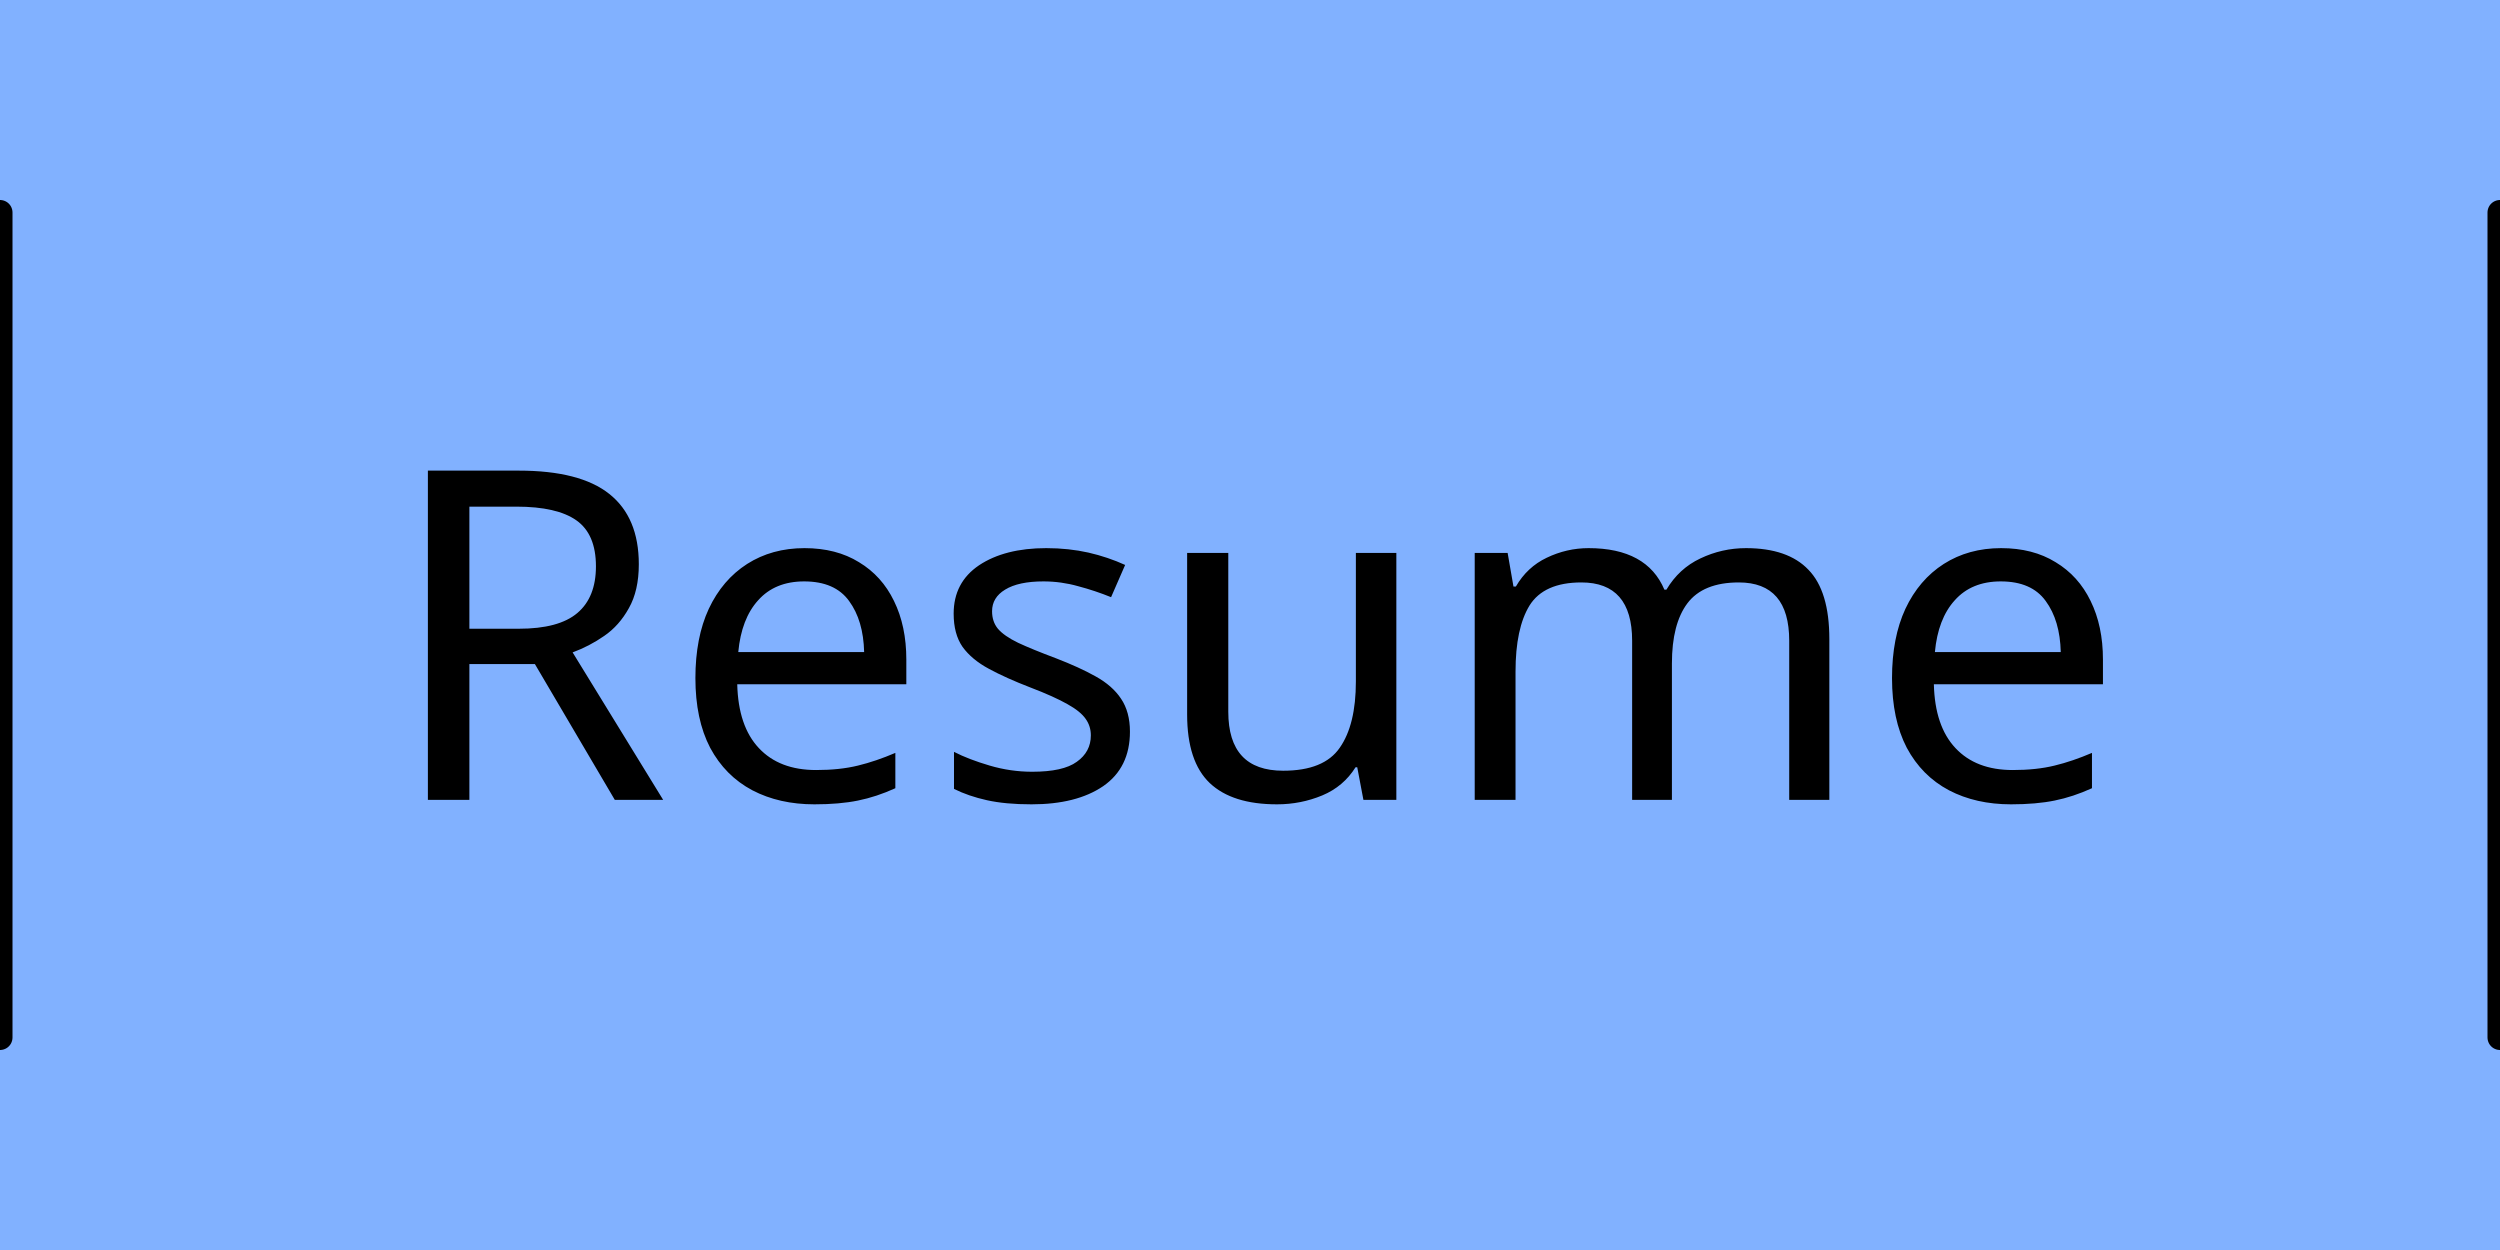
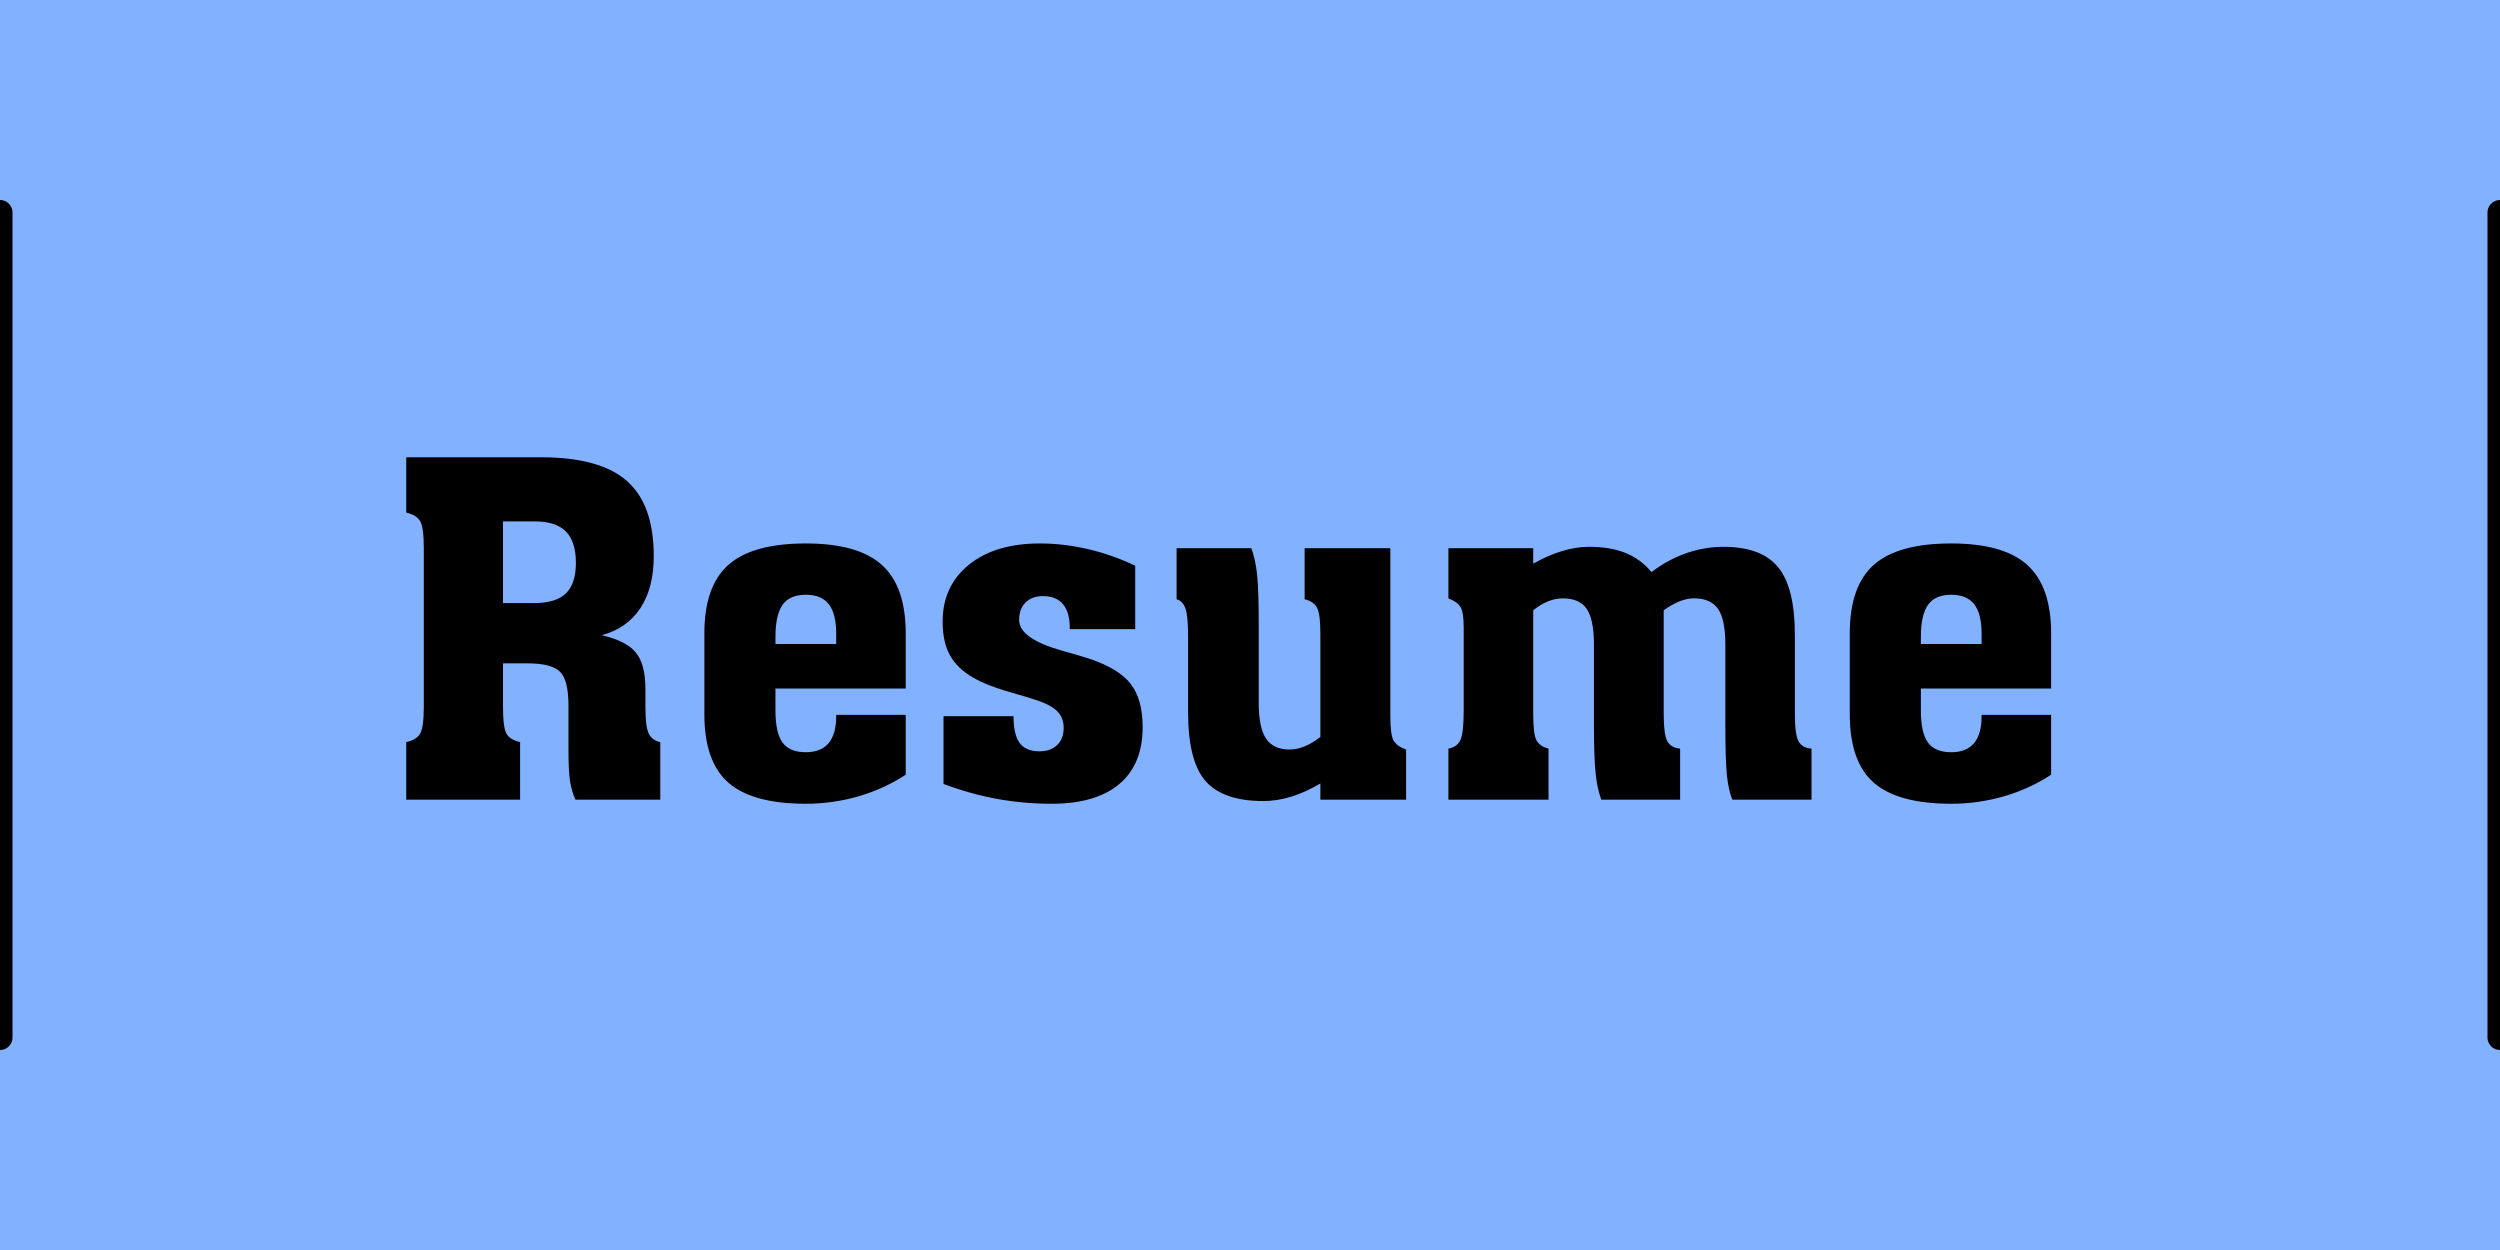
<svg xmlns="http://www.w3.org/2000/svg" style="isolation:isolate" viewBox="0 0 100 50" width="100" height="50">
  <defs>
-     <clipPath id="_clipPath_53MIO4btbQbArHldlNpmqZj1p1lPsipC">
+     <clipPath id="_clipPath_byUv8ahG1ZHEtLdZOYqIGomK4Cd5JO4A">
      <rect width="100" height="50" />
    </clipPath>
  </defs>
-   <g clip-path="url(#_clipPath_53MIO4btbQbArHldlNpmqZj1p1lPsipC)">
+   <g clip-path="url(#_clipPath_byUv8ahG1ZHEtLdZOYqIGomK4Cd5JO4A)">
    <rect x="0" y="0" width="100" height="50" transform="matrix(1,0,0,1,0,0)" fill="rgb(129,177,255)" />
-     <g transform="matrix(0.878,0,0,0.878,15.332,13.665)">
-       <text transform="matrix(1,0,0,1,0,20.877)" style="font-family:&quot;Aachen BT&quot;;font-weight:400;font-size:21px;font-style:normal;fill:#000000;stroke:none;">Resume</text>
-     </g>
+     <path d=" M 20.12 20.856 L 20.12 24.123 L 21.362 24.123 L 21.362 24.123 Q 22.235 24.123 22.635 23.736 L 22.635 23.736 L 22.635 23.736 Q 23.036 23.349 23.036 22.512 L 23.036 22.512 L 23.036 22.512 Q 23.036 21.666 22.635 21.261 L 22.635 21.261 L 22.635 21.261 Q 22.235 20.856 21.398 20.856 L 21.398 20.856 L 20.12 20.856 Z  M 20.12 26.534 L 20.12 28.262 L 20.12 28.262 Q 20.12 29.117 20.264 29.356 L 20.264 29.356 L 20.264 29.356 Q 20.408 29.594 20.804 29.684 L 20.804 29.684 L 20.804 31.988 L 16.25 31.988 L 16.25 29.684 L 16.25 29.684 Q 16.655 29.594 16.804 29.347 L 16.804 29.347 L 16.804 29.347 Q 16.952 29.099 16.952 28.262 L 16.952 28.262 L 16.952 21.927 L 16.952 21.927 Q 16.952 21.09 16.804 20.842 L 16.804 20.842 L 16.804 20.842 Q 16.655 20.595 16.25 20.505 L 16.25 20.505 L 16.25 18.291 L 21.632 18.291 L 21.632 18.291 Q 23.999 18.291 25.074 19.236 L 25.074 19.236 L 25.074 19.236 Q 26.15 20.181 26.15 22.242 L 26.15 22.242 L 26.15 22.242 Q 26.15 23.511 25.619 24.321 L 25.619 24.321 L 25.619 24.321 Q 25.088 25.13 24.071 25.409 L 24.071 25.409 L 24.071 25.409 Q 25.052 25.634 25.434 26.102 L 25.434 26.102 L 25.434 26.102 Q 25.817 26.57 25.817 27.56 L 25.817 27.56 L 25.817 28.298 L 25.817 28.298 Q 25.817 29.063 25.947 29.338 L 25.947 29.338 L 25.947 29.338 Q 26.078 29.612 26.411 29.684 L 26.411 29.684 L 26.411 31.988 L 23.018 31.988 L 23.018 31.988 Q 22.874 31.673 22.806 31.273 L 22.806 31.273 L 22.806 31.273 Q 22.739 30.872 22.739 29.981 L 22.739 29.981 L 22.739 28.226 L 22.739 28.226 Q 22.739 27.209 22.402 26.872 L 22.402 26.872 L 22.402 26.872 Q 22.064 26.534 21.101 26.534 L 21.101 26.534 L 20.12 26.534 Z  M 31.018 25.481 L 31.018 25.481 L 31.018 25.76 L 33.448 25.76 L 33.448 25.355 L 33.448 25.355 Q 33.448 24.546 33.151 24.168 L 33.151 24.168 L 33.151 24.168 Q 32.854 23.79 32.233 23.79 L 32.233 23.79 L 32.233 23.79 Q 31.594 23.79 31.306 24.19 L 31.306 24.19 L 31.306 24.19 Q 31.018 24.591 31.018 25.481 Z  M 31.018 27.542 L 31.018 28.415 L 31.018 28.415 Q 31.018 29.315 31.302 29.702 L 31.302 29.702 L 31.302 29.702 Q 31.585 30.089 32.233 30.089 L 32.233 30.089 L 32.233 30.089 Q 32.836 30.089 33.142 29.729 L 33.142 29.729 L 33.142 29.729 Q 33.448 29.369 33.448 28.649 L 33.448 28.649 L 33.448 28.595 L 36.229 28.595 L 36.229 30.989 L 36.229 30.989 Q 35.365 31.556 34.339 31.853 L 34.339 31.853 L 34.339 31.853 Q 33.313 32.15 32.233 32.15 L 32.233 32.15 L 32.233 32.15 Q 30.101 32.15 29.138 31.309 L 29.138 31.309 L 29.138 31.309 Q 28.175 30.467 28.175 28.577 L 28.175 28.577 L 28.175 25.337 L 28.175 25.337 Q 28.175 23.439 29.142 22.588 L 29.142 22.588 L 29.142 22.588 Q 30.11 21.738 32.233 21.738 L 32.233 21.738 L 32.233 21.738 Q 34.321 21.738 35.275 22.597 L 35.275 22.597 L 35.275 22.597 Q 36.229 23.457 36.229 25.337 L 36.229 25.337 L 36.229 27.542 L 31.018 27.542 Z  M 37.741 31.358 L 37.741 31.358 L 37.741 28.649 L 40.54 28.649 L 40.54 28.649 Q 40.54 29.387 40.787 29.72 L 40.787 29.72 L 40.787 29.72 Q 41.035 30.053 41.575 30.053 L 41.575 30.053 L 41.575 30.053 Q 42.025 30.053 42.286 29.801 L 42.286 29.801 L 42.286 29.801 Q 42.547 29.549 42.547 29.117 L 42.547 29.117 L 42.547 29.117 Q 42.547 28.694 42.268 28.429 L 42.268 28.429 L 42.268 28.429 Q 41.989 28.163 41.305 27.956 L 41.305 27.956 L 41.305 27.956 Q 41.089 27.884 40.675 27.767 L 40.675 27.767 L 40.675 27.767 Q 39.496 27.443 38.92 27.101 L 38.92 27.101 L 38.92 27.101 Q 38.281 26.732 37.993 26.201 L 37.993 26.201 L 37.993 26.201 Q 37.705 25.67 37.705 24.87 L 37.705 24.87 L 37.705 24.87 Q 37.705 23.439 38.758 22.588 L 38.758 22.588 L 38.758 22.588 Q 39.811 21.738 41.593 21.738 L 41.593 21.738 L 41.593 21.738 Q 42.547 21.738 43.514 21.963 L 43.514 21.963 L 43.514 21.963 Q 44.482 22.188 45.409 22.629 L 45.409 22.629 L 45.409 25.166 L 42.79 25.166 L 42.79 25.112 L 42.79 25.112 Q 42.79 24.492 42.52 24.168 L 42.52 24.168 L 42.52 24.168 Q 42.25 23.844 41.719 23.844 L 41.719 23.844 L 41.719 23.844 Q 41.278 23.844 41.021 24.1 L 41.021 24.1 L 41.021 24.1 Q 40.765 24.357 40.765 24.798 L 40.765 24.798 L 40.765 24.798 Q 40.765 25.544 42.493 26.03 L 42.493 26.03 L 42.493 26.03 Q 43.177 26.219 43.564 26.345 L 43.564 26.345 L 43.564 26.345 Q 44.752 26.741 45.229 27.358 L 45.229 27.358 L 45.229 27.358 Q 45.706 27.974 45.706 29.09 L 45.706 29.09 L 45.706 29.09 Q 45.706 30.575 44.77 31.363 L 44.77 31.363 L 44.77 31.363 Q 43.834 32.15 42.07 32.15 L 42.07 32.15 L 42.07 32.15 Q 40.954 32.15 39.887 31.957 L 39.887 31.957 L 39.887 31.957 Q 38.821 31.763 37.741 31.358 Z  M 52.185 21.927 L 55.614 21.927 L 55.614 28.667 L 55.614 28.667 Q 55.614 29.405 55.749 29.63 L 55.749 29.63 L 55.749 29.63 Q 55.884 29.855 56.244 29.981 L 56.244 29.981 L 56.244 31.988 L 52.815 31.988 L 52.815 31.34 L 52.815 31.34 Q 52.221 31.691 51.65 31.867 L 51.65 31.867 L 51.65 31.867 Q 51.078 32.042 50.547 32.042 L 50.547 32.042 L 50.547 32.042 Q 48.918 32.042 48.221 31.241 L 48.221 31.241 L 48.221 31.241 Q 47.523 30.44 47.523 28.487 L 47.523 28.487 L 47.523 25.427 L 47.523 25.427 Q 47.523 24.654 47.42 24.348 L 47.42 24.348 L 47.42 24.348 Q 47.316 24.042 47.064 23.97 L 47.064 23.97 L 47.064 21.927 L 50.052 21.927 L 50.052 21.927 Q 50.214 22.35 50.282 22.971 L 50.282 22.971 L 50.282 22.971 Q 50.349 23.592 50.349 24.951 L 50.349 24.951 L 50.349 28.118 L 50.349 28.118 Q 50.349 29.108 50.642 29.545 L 50.642 29.545 L 50.642 29.545 Q 50.934 29.981 51.582 29.981 L 51.582 29.981 L 51.582 29.981 Q 51.879 29.981 52.185 29.855 L 52.185 29.855 L 52.185 29.855 Q 52.491 29.729 52.815 29.477 L 52.815 29.477 L 52.815 25.337 L 52.815 25.337 Q 52.815 24.573 52.685 24.316 L 52.685 24.316 L 52.685 24.316 Q 52.554 24.06 52.185 23.97 L 52.185 23.97 L 52.185 21.927 Z  M 66.062 22.881 L 66.062 22.881 L 66.062 22.881 Q 66.728 22.377 67.457 22.125 L 67.457 22.125 L 67.457 22.125 Q 68.186 21.873 68.942 21.873 L 68.942 21.873 L 68.942 21.873 Q 70.454 21.873 71.124 22.687 L 71.124 22.687 L 71.124 22.687 Q 71.795 23.502 71.795 25.409 L 71.795 25.409 L 71.795 28.559 L 71.795 28.559 Q 71.795 29.369 71.939 29.644 L 71.939 29.644 L 71.939 29.644 Q 72.083 29.918 72.461 29.945 L 72.461 29.945 L 72.461 31.988 L 69.293 31.988 L 69.293 31.988 Q 69.14 31.601 69.077 31.021 L 69.077 31.021 L 69.077 31.021 Q 69.014 30.44 69.014 28.946 L 69.014 28.946 L 69.014 25.796 L 69.014 25.796 Q 69.014 24.78 68.722 24.357 L 68.722 24.357 L 68.722 24.357 Q 68.429 23.934 67.763 23.934 L 67.763 23.934 L 67.763 23.934 Q 67.484 23.934 67.187 24.051 L 67.187 24.051 L 67.187 24.051 Q 66.89 24.168 66.548 24.411 L 66.548 24.411 L 66.548 28.559 L 66.548 28.559 Q 66.548 29.369 66.688 29.639 L 66.688 29.639 L 66.688 29.639 Q 66.827 29.909 67.205 29.945 L 67.205 29.945 L 67.205 31.988 L 64.055 31.988 L 64.055 31.988 Q 63.893 31.574 63.826 30.949 L 63.826 30.949 L 63.826 30.949 Q 63.758 30.323 63.758 28.946 L 63.758 28.946 L 63.758 25.796 L 63.758 25.796 Q 63.758 24.78 63.47 24.357 L 63.47 24.357 L 63.47 24.357 Q 63.182 23.934 62.508 23.934 L 62.508 23.934 L 62.508 23.934 Q 62.22 23.934 61.927 24.051 L 61.927 24.051 L 61.927 24.051 Q 61.635 24.168 61.329 24.411 L 61.329 24.411 L 61.329 28.577 L 61.329 28.577 Q 61.329 29.369 61.459 29.612 L 61.459 29.612 L 61.459 29.612 Q 61.59 29.855 61.941 29.945 L 61.941 29.945 L 61.941 31.988 L 57.936 31.988 L 57.936 29.945 L 57.936 29.945 Q 58.287 29.882 58.417 29.599 L 58.417 29.599 L 58.417 29.599 Q 58.548 29.315 58.548 28.415 L 58.548 28.415 L 58.548 25.112 L 58.548 25.112 Q 58.548 24.483 58.417 24.276 L 58.417 24.276 L 58.417 24.276 Q 58.287 24.069 57.936 23.934 L 57.936 23.934 L 57.936 21.927 L 61.329 21.927 L 61.329 22.548 L 61.329 22.548 Q 61.914 22.215 62.476 22.044 L 62.476 22.044 L 62.476 22.044 Q 63.038 21.873 63.56 21.873 L 63.56 21.873 L 63.56 21.873 Q 64.415 21.873 65.018 22.116 L 65.018 22.116 L 65.018 22.116 Q 65.621 22.359 66.062 22.881 Z  M 76.835 25.481 L 76.835 25.481 L 76.835 25.76 L 79.264 25.76 L 79.264 25.355 L 79.264 25.355 Q 79.264 24.546 78.967 24.168 L 78.967 24.168 L 78.967 24.168 Q 78.67 23.79 78.05 23.79 L 78.05 23.79 L 78.05 23.79 Q 77.411 23.79 77.123 24.19 L 77.123 24.19 L 77.123 24.19 Q 76.835 24.591 76.835 25.481 Z  M 76.835 27.542 L 76.835 28.415 L 76.835 28.415 Q 76.835 29.315 77.118 29.702 L 77.118 29.702 L 77.118 29.702 Q 77.402 30.089 78.05 30.089 L 78.05 30.089 L 78.05 30.089 Q 78.652 30.089 78.958 29.729 L 78.958 29.729 L 78.958 29.729 Q 79.264 29.369 79.264 28.649 L 79.264 28.649 L 79.264 28.595 L 82.045 28.595 L 82.045 30.989 L 82.045 30.989 Q 81.181 31.556 80.155 31.853 L 80.155 31.853 L 80.155 31.853 Q 79.129 32.15 78.05 32.15 L 78.05 32.15 L 78.05 32.15 Q 75.917 32.15 74.954 31.309 L 74.954 31.309 L 74.954 31.309 Q 73.991 30.467 73.991 28.577 L 73.991 28.577 L 73.991 25.337 L 73.991 25.337 Q 73.991 23.439 74.958 22.588 L 74.958 22.588 L 74.958 22.588 Q 75.926 21.738 78.05 21.738 L 78.05 21.738 L 78.05 21.738 Q 80.137 21.738 81.091 22.597 L 81.091 22.597 L 81.091 22.597 Q 82.045 23.457 82.045 25.337 L 82.045 25.337 L 82.045 27.542 L 76.835 27.542 Z " fill-rule="evenodd" fill="rgb(0,0,0)" />
    <line x1="0" y1="8.5" x2="0" y2="41.5" vector-effect="non-scaling-stroke" stroke-width="1" stroke="rgb(0,0,0)" stroke-linejoin="round" stroke-linecap="round" stroke-miterlimit="3" />
    <line x1="100" y1="8.5" x2="100" y2="41.5" vector-effect="non-scaling-stroke" stroke-width="1" stroke="rgb(0,0,0)" stroke-linejoin="round" stroke-linecap="round" stroke-miterlimit="3" />
  </g>
</svg>
